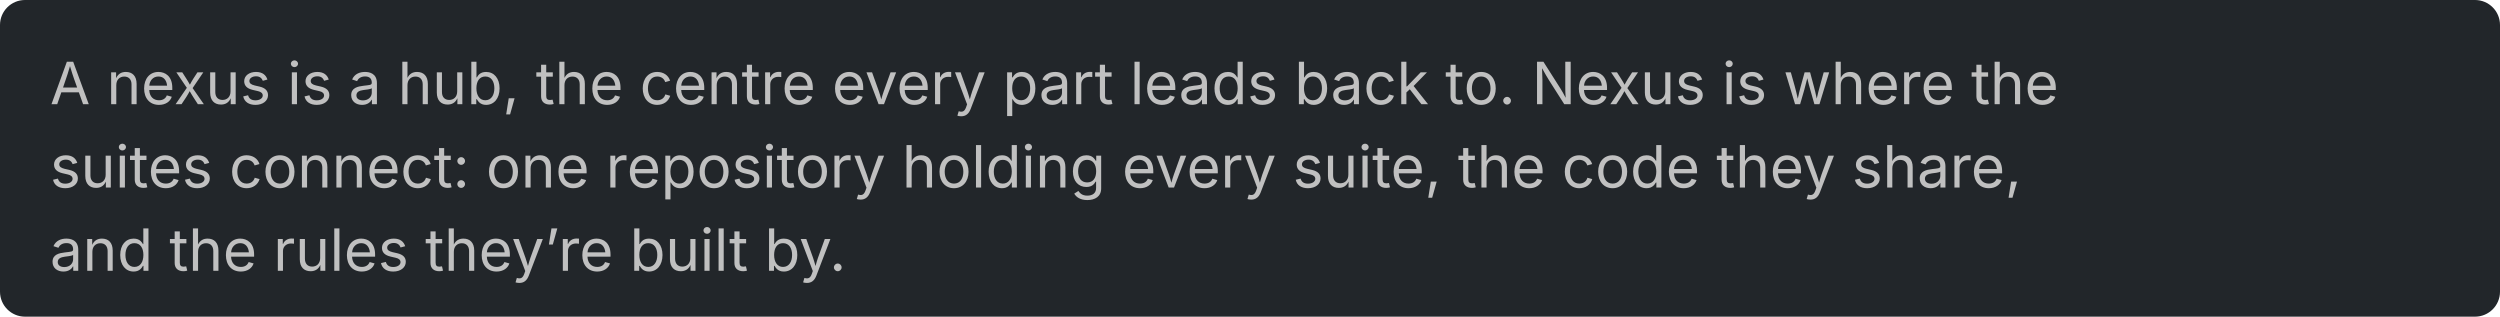
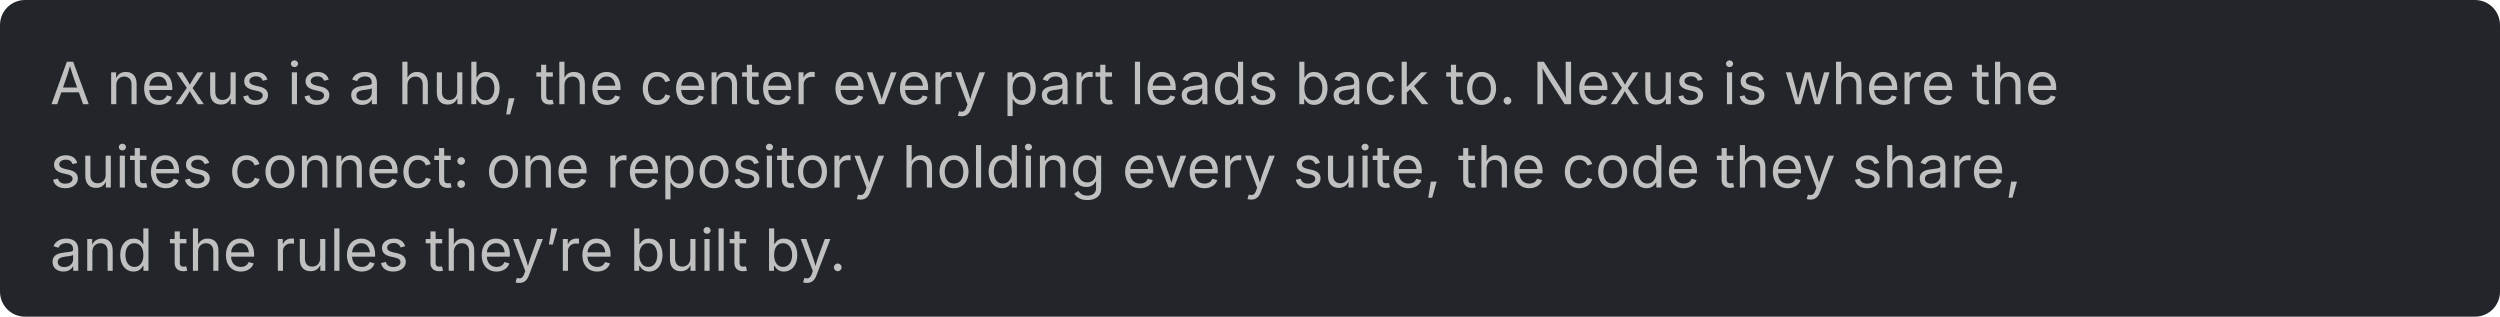
<svg xmlns="http://www.w3.org/2000/svg" width="600" height="76" viewBox="0 0 600 76">
  <rect width="600" height="76" rx="6" fill="#22262a" />
  <text x="12" y="25" fill="#c0c0c0" font-family="Inter, Segoe UI, Helvetica, Arial, sans-serif" font-size="14">
-     <tspan x="12" dy="0">A nexus is a hub, the centre every part leads back to. Nexus is where the</tspan>
+     <tspan x="12" dy="0">A nexus is a hub, the center every part leads back to. Nexus is where the</tspan>
    <tspan x="12" dy="20">suites connect: one repository holding every suite, the code they share,</tspan>
    <tspan x="12" dy="20">and the rules they’re built by.</tspan>
  </text>
</svg>
